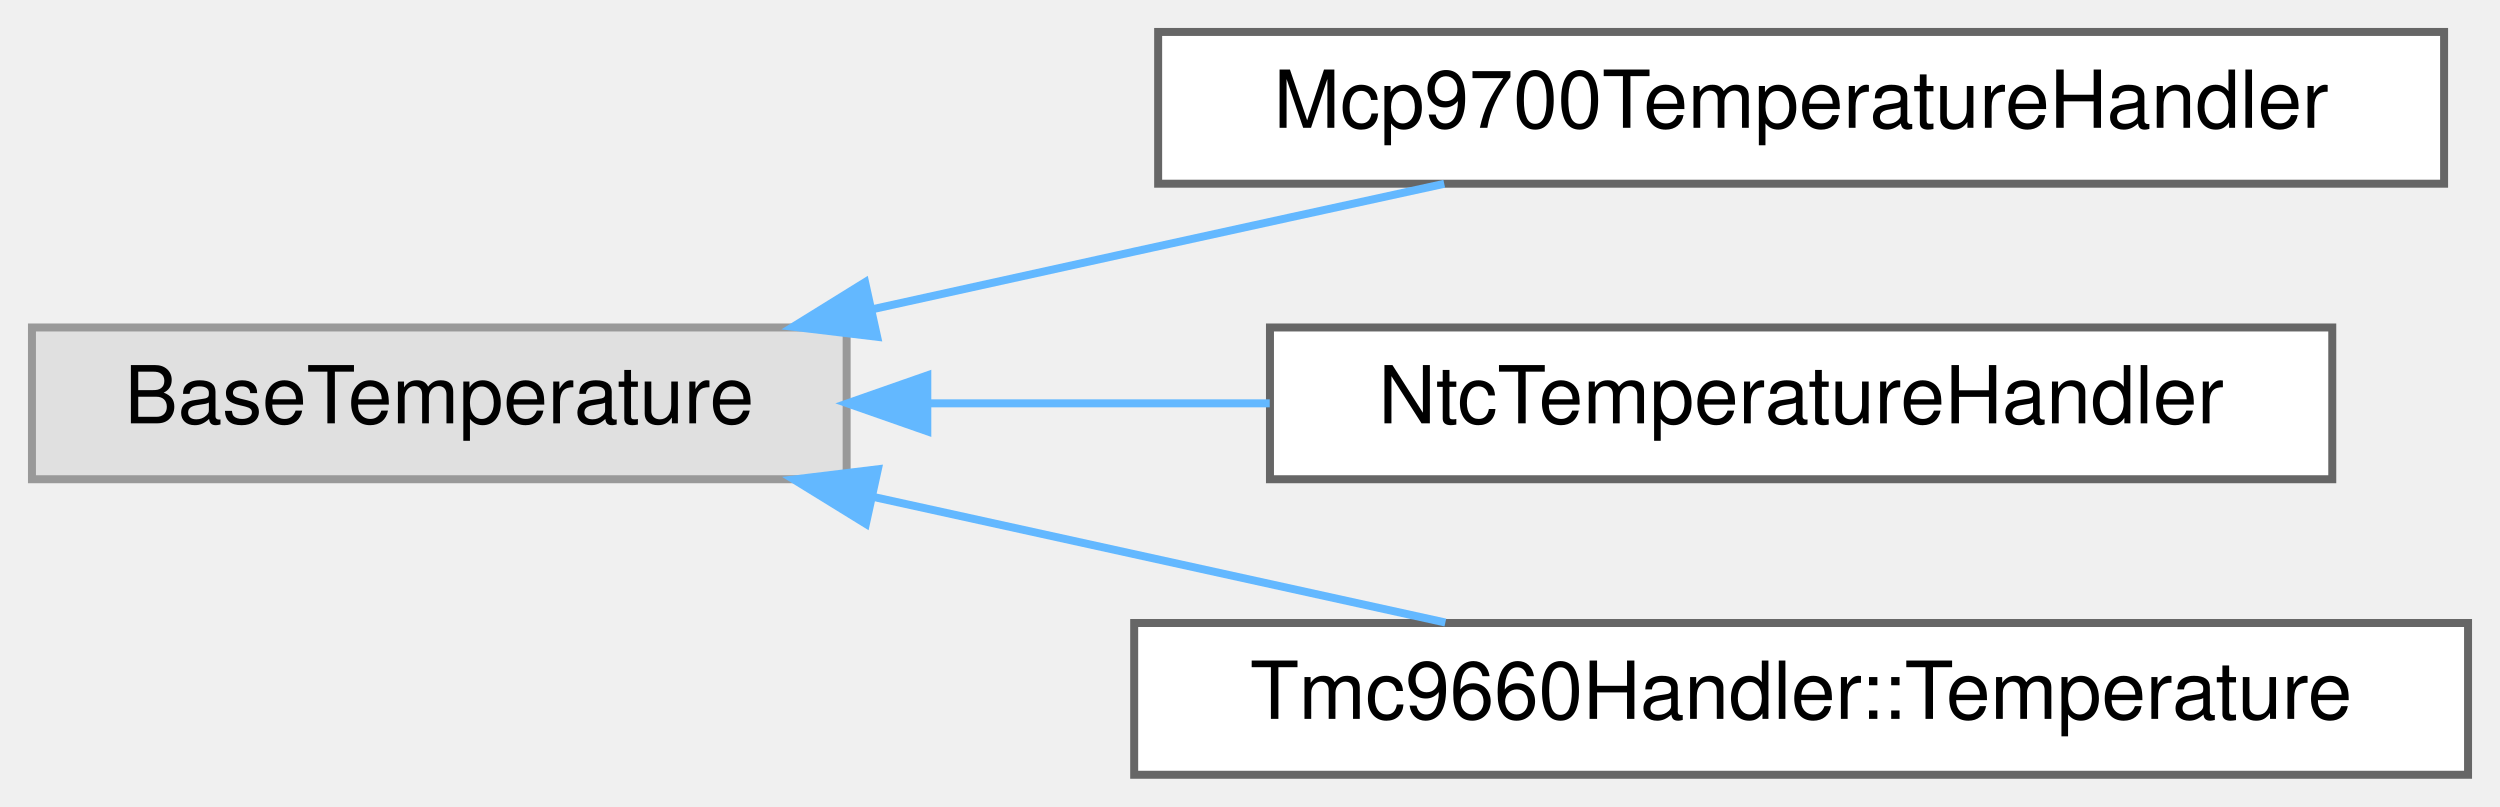
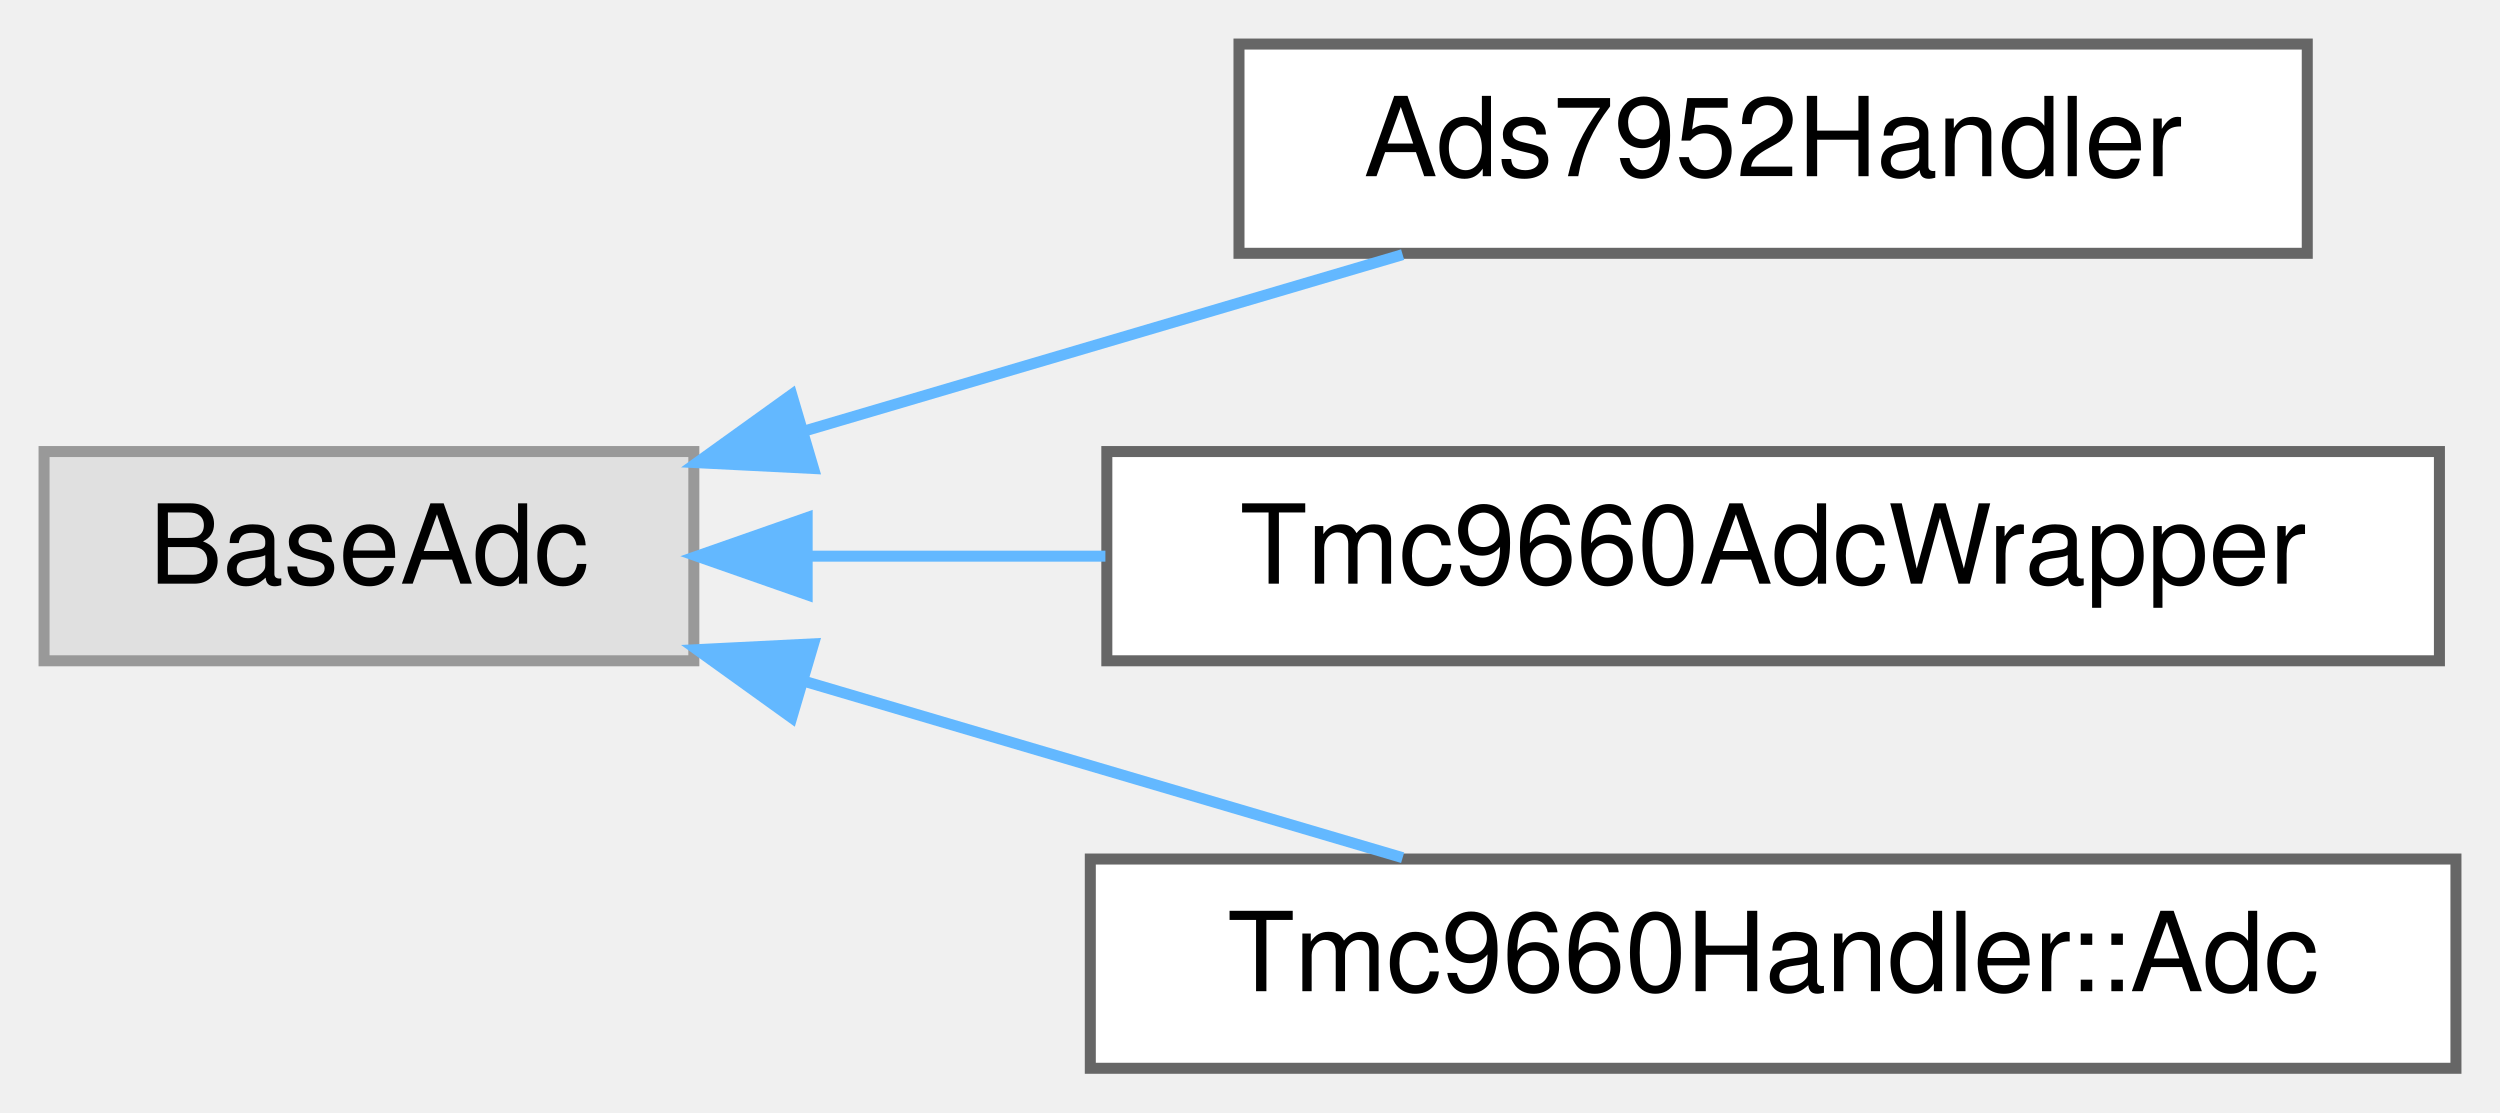
- <svg xmlns="http://www.w3.org/2000/svg" xmlns:xlink="http://www.w3.org/1999/xlink" width="313pt" height="101pt" viewBox="0.00 0.00 313.00 101.00">
+ <svg xmlns="http://www.w3.org/2000/svg" xmlns:xlink="http://www.w3.org/1999/xlink" width="227pt" height="101pt" viewBox="0.00 0.00 227.00 101.00">
  <g id="graph0" class="graph" transform="scale(1 1) rotate(0) translate(4 97)">
    <g id="Node000000" class="node">
      <g id="a_Node000000">
        <a xlink:title=" ">
-           <polygon fill="#e0e0e0" stroke="#999999" points="102,-56 0,-56 0,-37 102,-37 102,-56" />
-           <text text-anchor="middle" x="51" y="-44" font-family="Helvetica,sans-Serif" font-size="10.00">BaseTemperature</text>
+           <polygon fill="#e0e0e0" stroke="#999999" points="59,-56 0,-56 0,-37 59,-37 59,-56" />
+           <text text-anchor="middle" x="29.5" y="-44" font-family="Helvetica,sans-Serif" font-size="10.00">BaseAdc</text>
        </a>
      </g>
    </g>
    <g id="Node000001" class="node">
      <g id="a_Node000001">
-         <a xlink:href="classMcp9700TemperatureHandler.html" target="_top" xlink:title="BaseTemperature implementation for an MCP9700 on a multiplexed ADC channel.">
-           <polygon fill="white" stroke="#666666" points="302,-93 141,-93 141,-74 302,-74 302,-93" />
-           <text text-anchor="middle" x="221.5" y="-81" font-family="Helvetica,sans-Serif" font-size="10.00">Mcp9700TemperatureHandler</text>
+         <a xlink:href="classAds7952Handler.html" target="_top" xlink:title="Unified handler for ADS7952 12-channel SAR ADC with BaseAdc integration.">
+           <polygon fill="white" stroke="#666666" points="205.5,-93 108.5,-93 108.5,-74 205.5,-74 205.5,-93" />
+           <text text-anchor="middle" x="157" y="-81" font-family="Helvetica,sans-Serif" font-size="10.00">Ads7952Handler</text>
        </a>
      </g>
    </g>
-     <g id="edge10_Node000000_Node000001" class="edge">
-       <g id="a_edge10_Node000000_Node000001">
+     <g id="edge4_Node000000_Node000001" class="edge">
+       <g id="a_edge4_Node000000_Node000001">
        <a xlink:title=" ">
-           <path fill="none" stroke="#63b8ff" d="M105.12,-58.26C115.99,-60.66 127.37,-63.17 138,-65.5 150.6,-68.27 164.29,-71.26 176.82,-73.99" />
-           <polygon fill="#63b8ff" stroke="#63b8ff" points="105.82,-54.83 95.3,-56.09 104.31,-61.67 105.82,-54.83" />
+           <path fill="none" stroke="#63b8ff" d="M69.13,-57.89C86.5,-63.01 106.77,-68.99 123.36,-73.88" />
+           <polygon fill="#63b8ff" stroke="#63b8ff" points="69.87,-54.46 59.29,-54.99 67.89,-61.17 69.87,-54.46" />
        </a>
      </g>
    </g>
    <g id="Node000002" class="node">
      <g id="a_Node000002">
-         <a xlink:href="classNtcTemperatureHandler.html" target="_top" xlink:title="NTC temperature sensor handler implementing BaseTemperature interface.">
-           <polygon fill="white" stroke="#666666" points="288,-56 155,-56 155,-37 288,-37 288,-56" />
-           <text text-anchor="middle" x="221.5" y="-44" font-family="Helvetica,sans-Serif" font-size="10.00">NtcTemperatureHandler</text>
+         <a xlink:href="classTmc9660AdcWrapper.html" target="_top" xlink:title="Delegation wrapper that adapts Tmc9660Handler::Adc for external ownership.">
+           <polygon fill="white" stroke="#666666" points="217.5,-56 96.5,-56 96.5,-37 217.5,-37 217.5,-56" />
+           <text text-anchor="middle" x="157" y="-44" font-family="Helvetica,sans-Serif" font-size="10.00">Tmc9660AdcWrapper</text>
        </a>
      </g>
    </g>
-     <g id="edge11_Node000000_Node000002" class="edge">
-       <g id="a_edge11_Node000000_Node000002">
+     <g id="edge5_Node000000_Node000002" class="edge">
+       <g id="a_edge5_Node000000_Node000002">
        <a xlink:title=" ">
-           <path fill="none" stroke="#63b8ff" d="M112.44,-46.5C126.24,-46.5 140.97,-46.5 154.97,-46.5" />
-           <polygon fill="#63b8ff" stroke="#63b8ff" points="112.1,-43 102.1,-46.5 112.1,-50 112.1,-43" />
+           <path fill="none" stroke="#63b8ff" d="M69.35,-46.5C77.92,-46.5 87.19,-46.5 96.37,-46.5" />
+           <polygon fill="#63b8ff" stroke="#63b8ff" points="69.29,-43 59.29,-46.5 69.29,-50 69.29,-43" />
        </a>
      </g>
    </g>
    <g id="Node000003" class="node">
      <g id="a_Node000003">
-         <a xlink:href="classTmc9660Handler_1_1Temperature.html" target="_top" xlink:title="BaseTemperature adapter for the TMC9660 internal chip temperature sensor.">
-           <polygon fill="white" stroke="#666666" points="305,-19 138,-19 138,0 305,0 305,-19" />
-           <text text-anchor="middle" x="221.5" y="-7" font-family="Helvetica,sans-Serif" font-size="10.00">Tmc9660Handler::Temperature</text>
+         <a xlink:href="classTmc9660Handler_1_1Adc.html" target="_top" xlink:title="BaseAdc adapter for all TMC9660 ADC channels.">
+           <polygon fill="white" stroke="#666666" points="219,-19 95,-19 95,0 219,0 219,-19" />
+           <text text-anchor="middle" x="157" y="-7" font-family="Helvetica,sans-Serif" font-size="10.00">Tmc9660Handler::Adc</text>
        </a>
      </g>
    </g>
-     <g id="edge12_Node000000_Node000003" class="edge">
-       <g id="a_edge12_Node000000_Node000003">
+     <g id="edge6_Node000000_Node000003" class="edge">
+       <g id="a_edge6_Node000000_Node000003">
        <a xlink:title=" ">
-           <path fill="none" stroke="#63b8ff" d="M105.37,-34.78C128.45,-29.71 155.11,-23.86 176.96,-19.06" />
-           <polygon fill="#63b8ff" stroke="#63b8ff" points="104.41,-31.41 95.39,-36.97 105.91,-38.25 104.41,-31.41" />
+           <path fill="none" stroke="#63b8ff" d="M69.13,-35.11C86.5,-29.99 106.77,-24.01 123.36,-19.12" />
+           <polygon fill="#63b8ff" stroke="#63b8ff" points="67.89,-31.83 59.29,-38.01 69.87,-38.54 67.89,-31.83" />
        </a>
      </g>
    </g>
  </g>
</svg>
